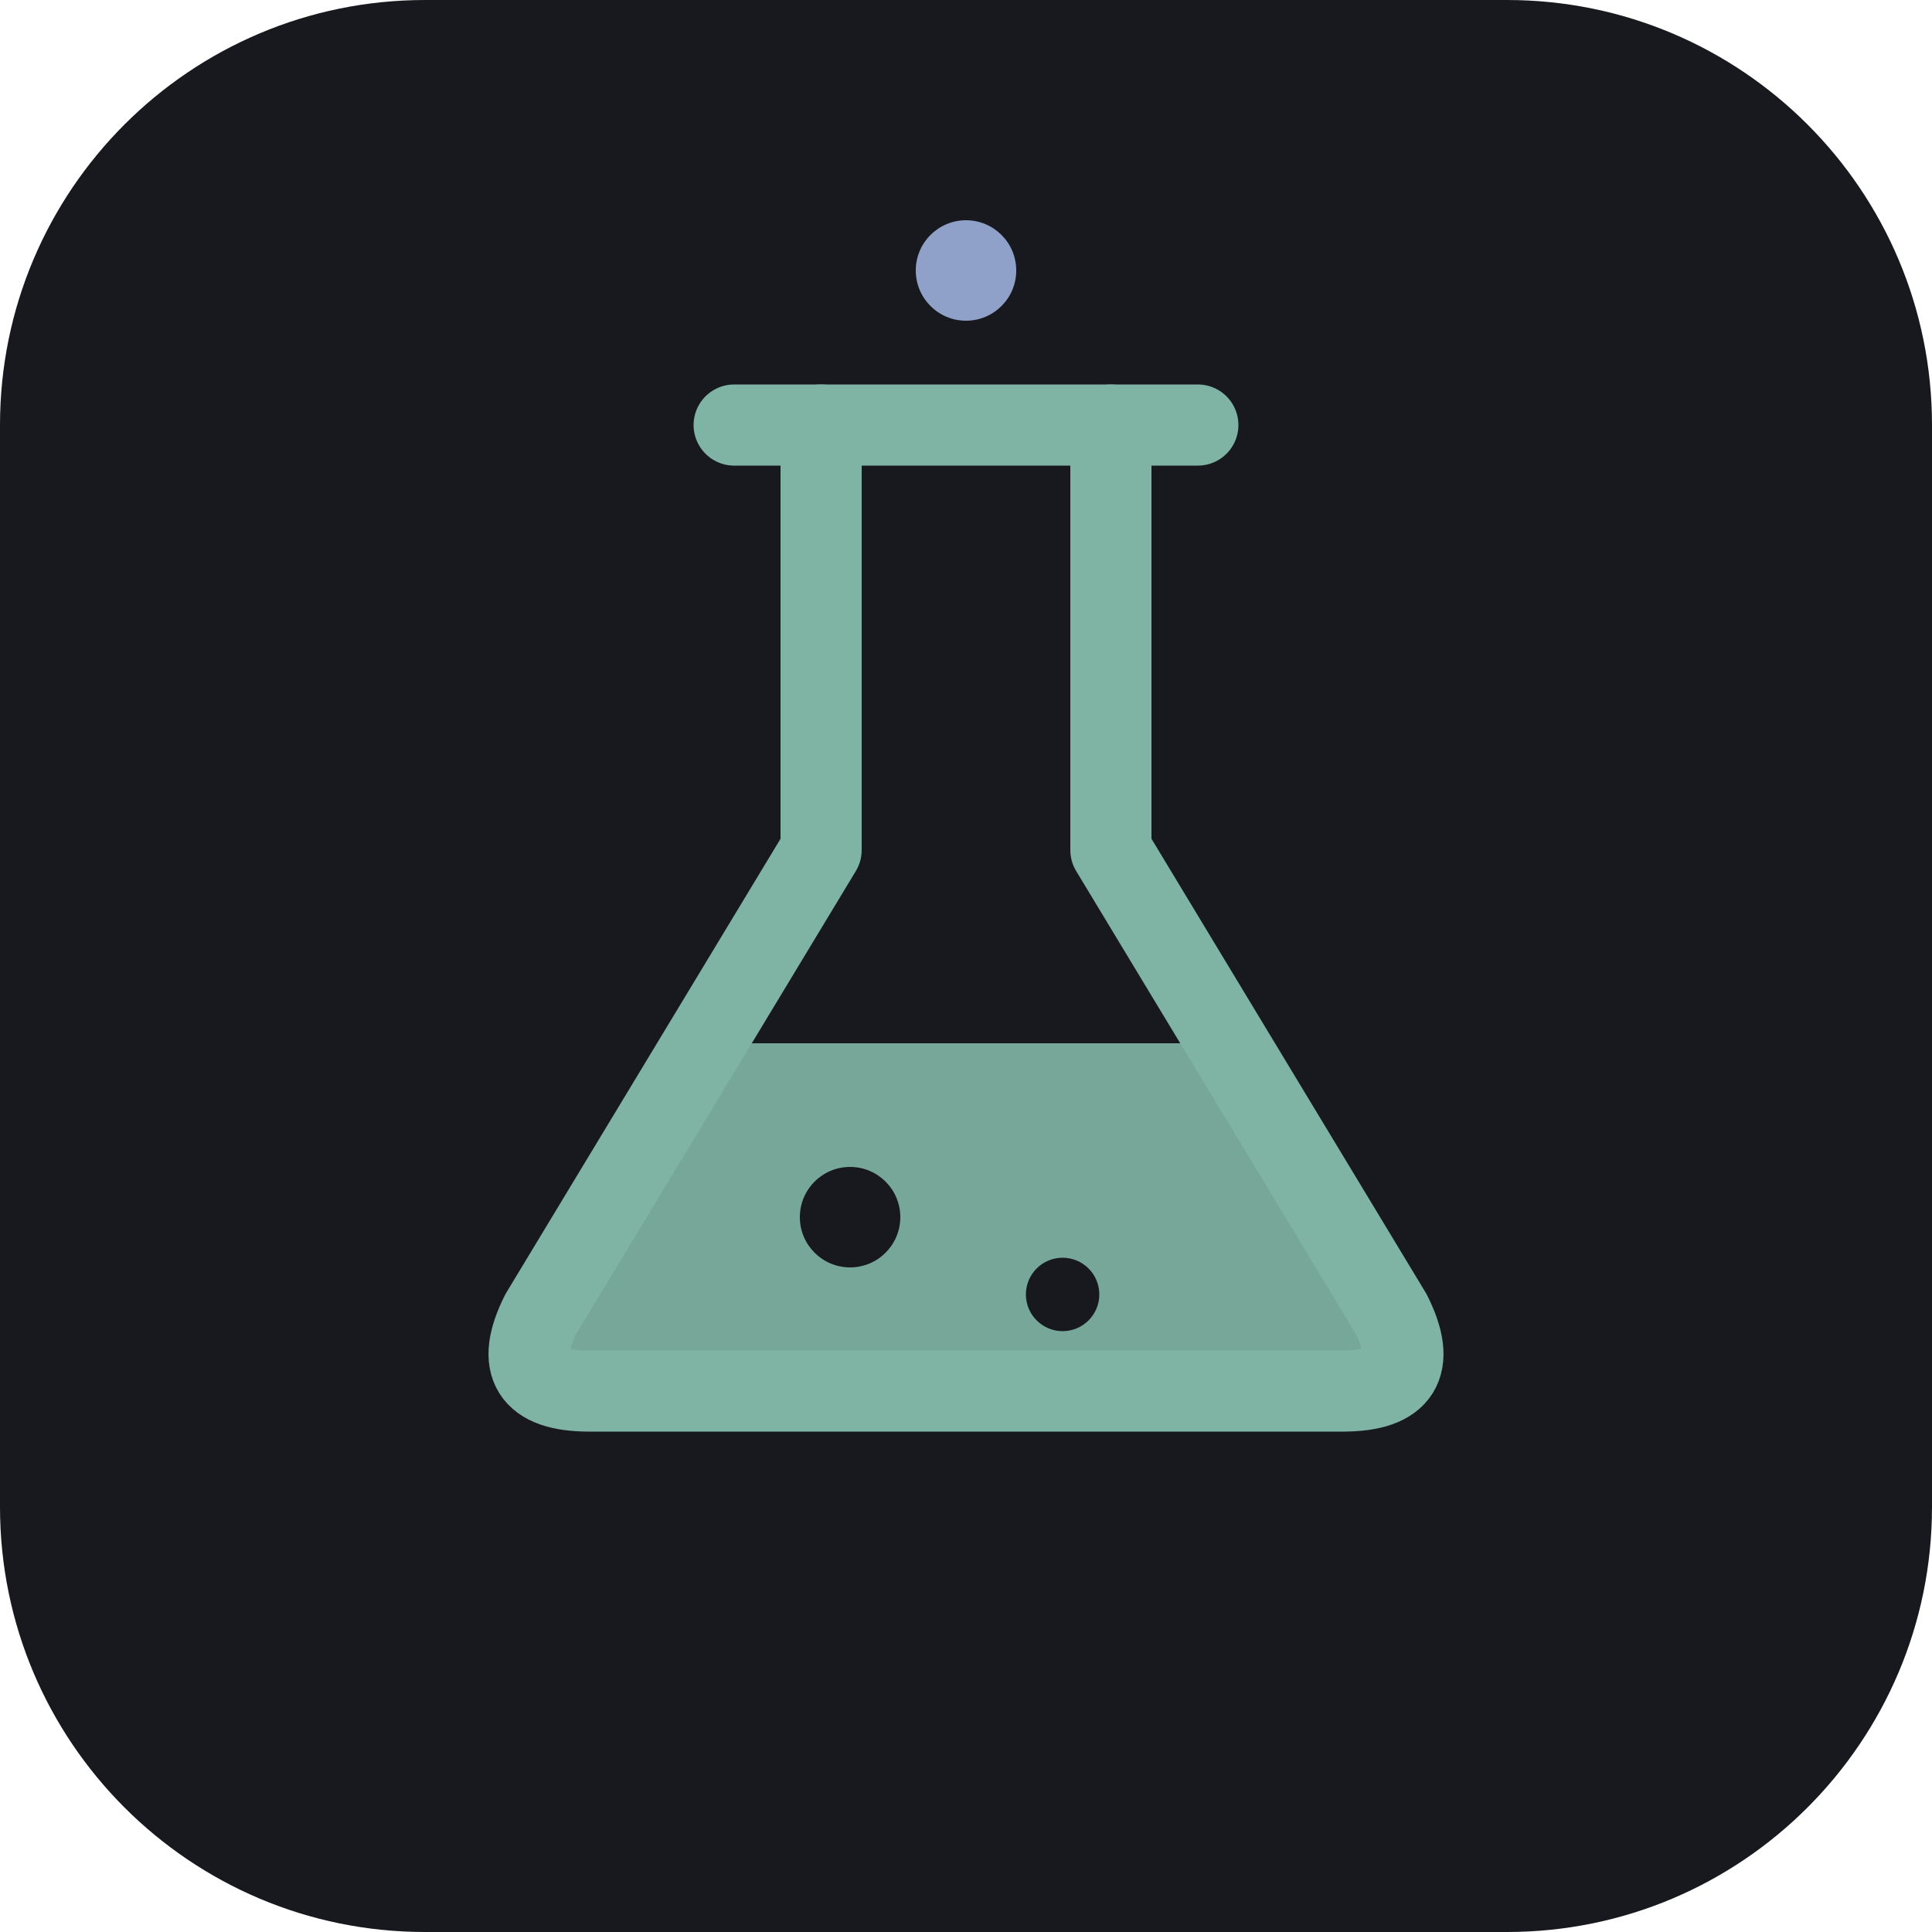
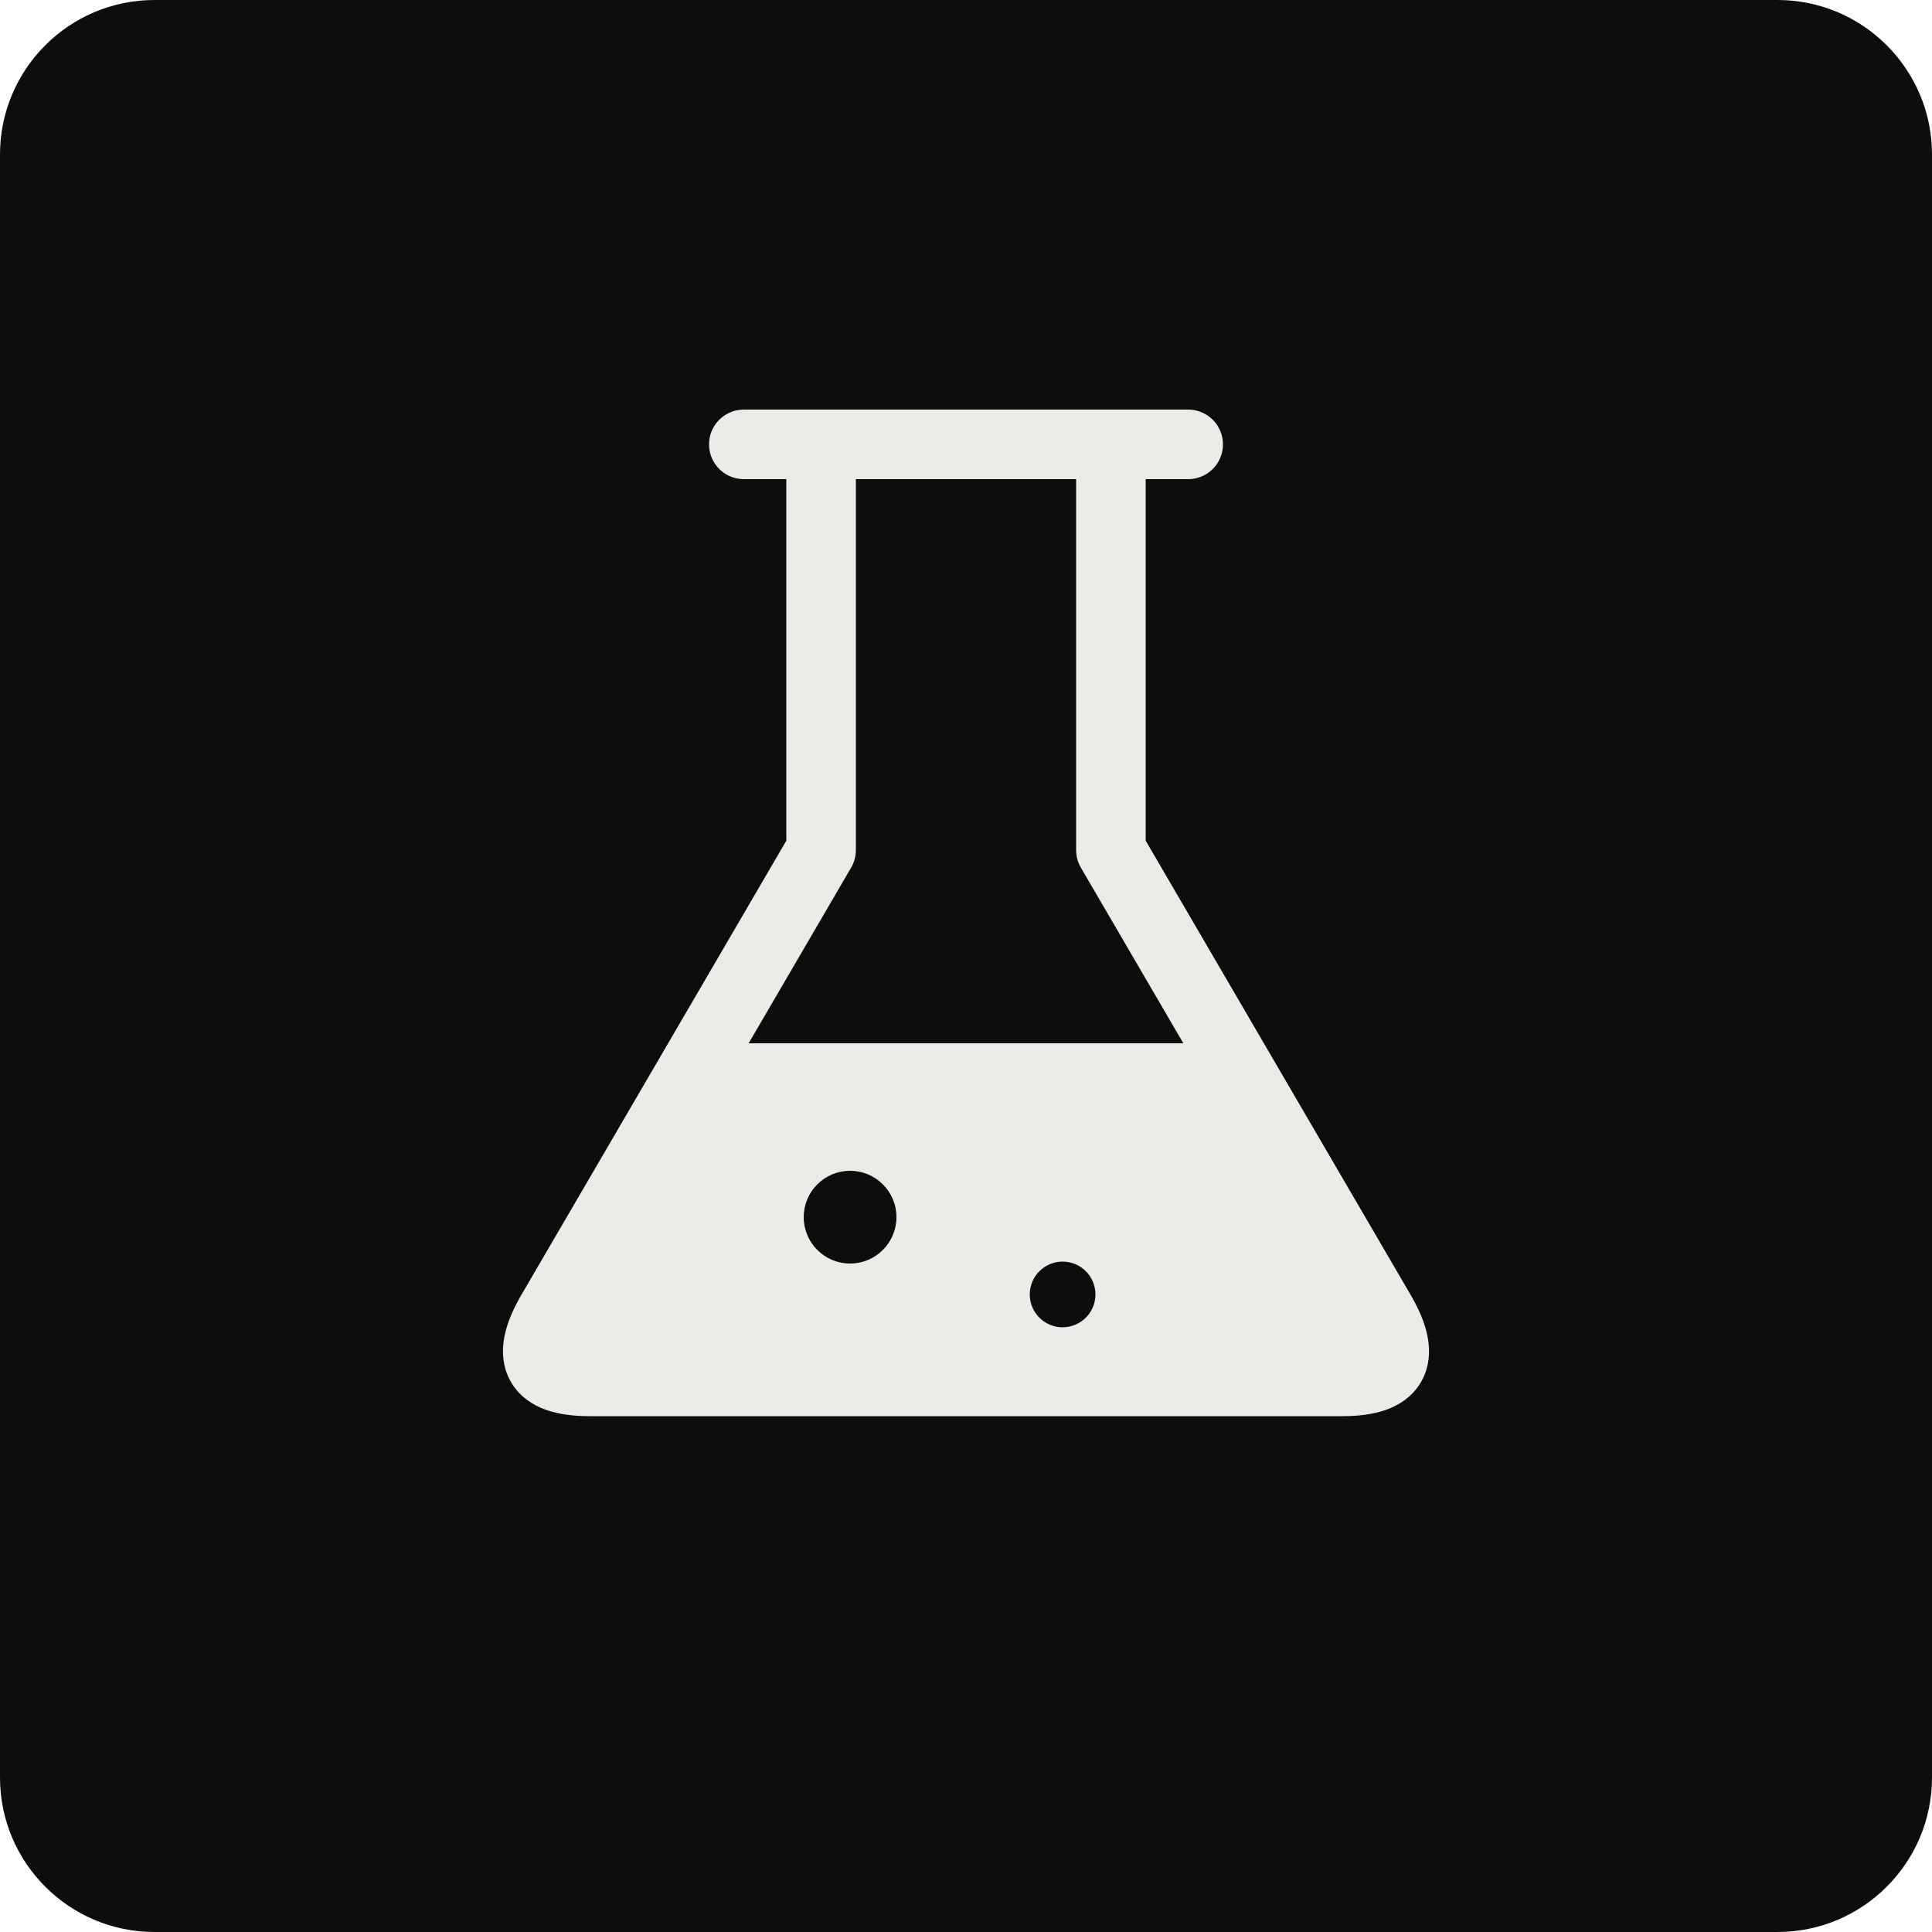
<svg xmlns="http://www.w3.org/2000/svg" viewBox="0 0 100 100" width="100" height="100">
-   <rect width="100" height="100" rx="22" fill="#17191e" />
-   <path d="M42.5 22 L42.5 44 L28 68 Q26 72 30.5 72 L69.5 72 Q74 72 72 68 L57.5 44 L57.5 22" fill="none" stroke="#7fb3a4" stroke-width="4.2" stroke-linejoin="round" stroke-linecap="round" />
-   <path d="M36.6 54 L28 68 Q26 72 30.5 72 L69.5 72 Q74 72 72 68 L63.4 54 Z" fill="#7fb3a4" opacity="0.92" />
-   <circle cx="44" cy="63" r="2.6" fill="#17191e" />
-   <circle cx="55" cy="67" r="1.9" fill="#17191e" />
-   <line x1="38" y1="22" x2="62" y2="22" stroke="#7fb3a4" stroke-width="4.2" stroke-linecap="round" />
-   <circle cx="50" cy="14" r="2.6" fill="#8fa0c9" />
+   <rect width="100" height="100" rx="8" fill="#0d0d0e" />
+   <path d="M42.5 23 L42.5 44 L28.5 68 Q26.5 71.5 30.5 71.5 L69.5 71.5 Q73.5 71.5 71.5 68 L57.5 44 L57.5 23" fill="none" stroke="#ecebe7" stroke-width="3.6" stroke-linejoin="round" stroke-linecap="round" />
+   <path d="M36.9 54 L28.5 68 Q26.5 71.5 30.5 71.5 L69.5 71.5 Q73.5 71.5 71.5 68 L63.1 54 Z" fill="#ecebe7" />
+   <circle cx="44" cy="63" r="2.4" fill="#0d0d0e" />
+   <circle cx="55" cy="67" r="1.7" fill="#0d0d0e" />
+   <line x1="38.5" y1="23" x2="61.5" y2="23" stroke="#ecebe7" stroke-width="3.6" stroke-linecap="round" />
</svg>
